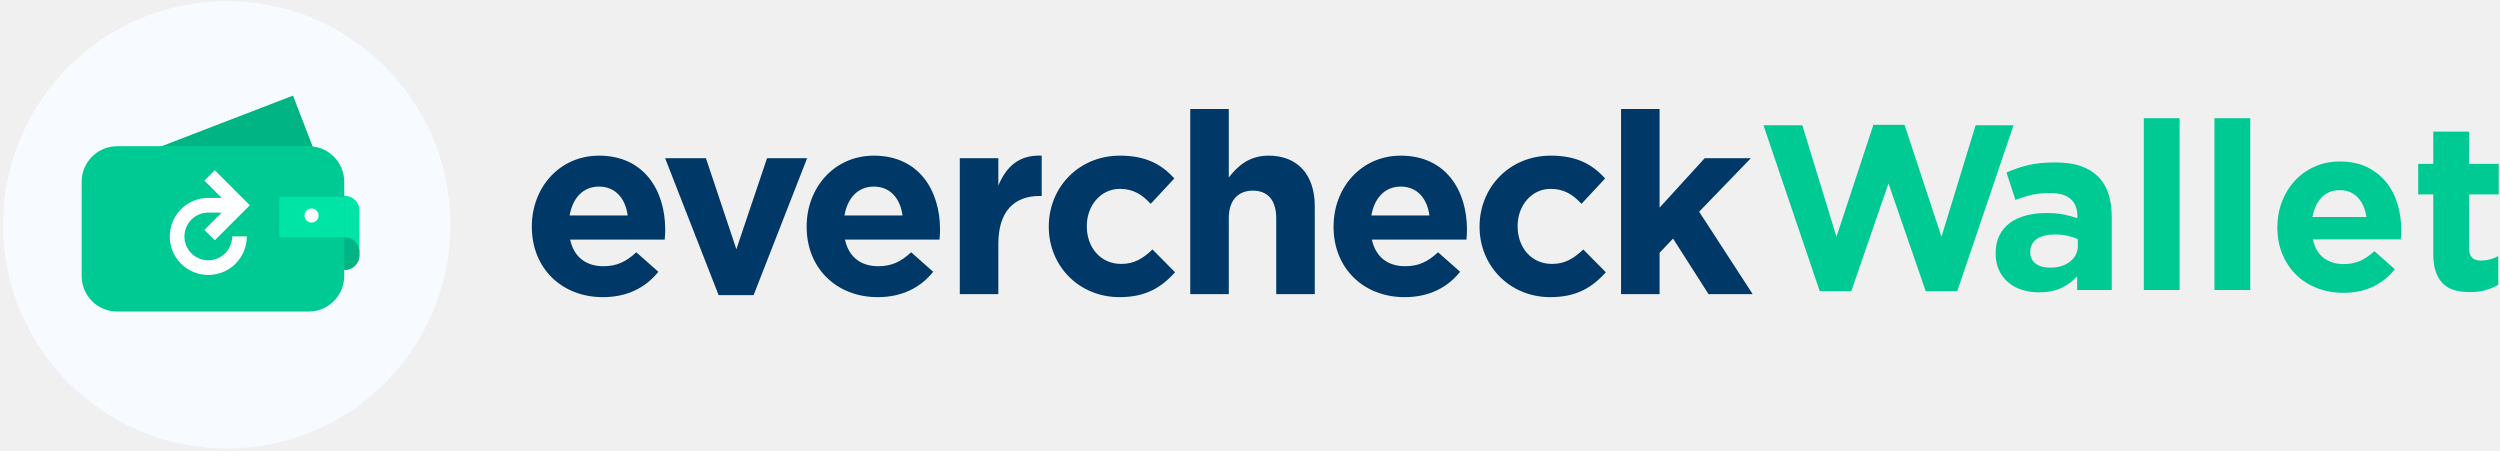
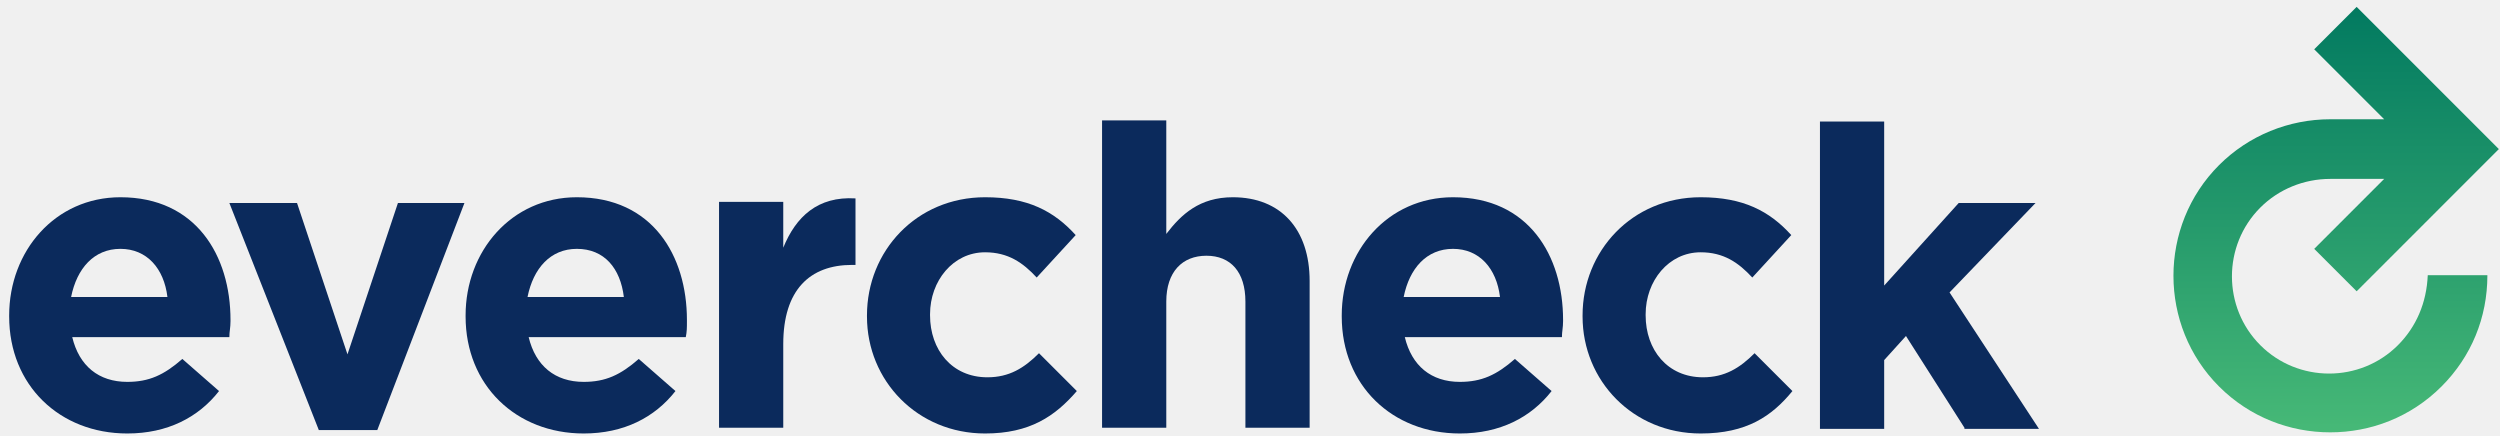
- <svg xmlns="http://www.w3.org/2000/svg" width="272px" height="49px" viewBox="0 0 272 49" version="1.1">
-   <g id="Page-3" stroke="none" stroke-width="1" fill="none" fill-rule="evenodd">
-     <g id="Home" transform="translate(-148, -34)">
-       <g id="Group-6" transform="translate(148, 34)">
-         <g id="Group-5">
-           <g id="Page-1" fill="#F7FBFF">
-             <g id="Group-3" transform="translate(0, 0.051417)">
-               <path d="M0.338,24.41 C0.338,37.849 11.232,48.743 24.67,48.743 C38.109,48.743 49.003,37.849 49.003,24.41 C49.003,10.971 38.109,0.077 24.67,0.077 C11.232,0.077 0.338,10.971 0.338,24.41" id="Fill-1" />
-             </g>
-           </g>
-           <g id="Group-4" transform="translate(8.419289, 9.624602)">
-             <g id="Group-11">
-               <path d="M29.106,19.739 L27.535,19.739 C26.668,19.739 25.956,19.03 25.956,18.162 L25.956,13.26 C25.956,12.393 26.668,11.683 27.535,11.683 L29.106,11.683 C29.976,11.683 30.685,12.393 30.685,13.26 L30.685,18.162 C30.685,19.03 29.976,19.739 29.106,19.739" id="Fill-4" fill="#00E4A6" />
-               <path d="M29.106,19.739 L27.535,19.739 C26.668,19.739 25.956,19.03 25.956,18.162 L25.956,17.766 C25.956,16.899 26.668,16.189 27.535,16.189 L29.106,16.189 C29.976,16.189 30.685,16.899 30.685,17.766 L30.685,18.162 C30.685,19.03 29.976,19.739 29.106,19.739" id="Fill-6" fill="#00B583" />
-               <polygon id="Fill-8" fill="#00B583" points="26.869 9.616 5.711 17.774 2.302 8.93 23.46 0.774" />
-               <path d="M4.317,24.27 L25.178,24.27 C27.299,24.27 29.032,22.534 29.032,20.416 L29.032,10.14 C29.032,8.02 27.299,6.285 25.178,6.285 L4.317,6.285 C2.197,6.285 0.464,8.02 0.464,10.14 L0.464,20.416 C0.464,22.534 2.197,24.27 4.317,24.27" id="Fill-10" fill="#00CA93" />
-               <path d="M16.077,17.935 C15.064,18.946 13.418,18.946 12.405,17.935 C11.394,16.924 11.394,15.276 12.407,14.265 C12.902,13.768 13.561,13.498 14.275,13.505 L15.707,13.505 L13.82,15.391 L14.949,16.522 L18.762,12.709 L14.949,8.898 L13.82,10.026 L15.7,11.909 L14.281,11.909 L14.241,11.909 C13.121,11.909 12.07,12.342 11.276,13.136 C9.642,14.77 9.642,17.43 11.276,19.064 C12.093,19.881 13.167,20.291 14.241,20.291 C15.315,20.291 16.389,19.881 17.206,19.064 C17.998,18.272 18.434,17.219 18.434,16.099 L16.837,16.099 C16.837,16.794 16.566,17.444 16.077,17.935" id="Fill-12" fill="#FFFFFF" />
-               <polygon id="Fill-14" fill="#00E4A6" points="21.975 16.189 29.032 16.189 29.032 11.788 21.975 11.788" />
-               <path d="M26.244,13.825 C26.244,14.251 25.9,14.594 25.475,14.594 C25.052,14.594 24.709,14.251 24.709,13.825 C24.709,13.402 25.052,13.057 25.475,13.057 C25.9,13.057 26.244,13.402 26.244,13.825" id="Fill-16" fill="#FFFFFF" />
-             </g>
-           </g>
-         </g>
-         <g id="Group-2" transform="translate(57.86282, 11.858)">
-           <g id="Group" fill="#003968">
-             <path d="M7.311,8.443 C5.574,8.443 4.441,9.684 4.111,11.587 L10.428,11.587 C10.18,9.711 9.077,8.443 7.311,8.443 Z M14.457,14.209 L4.166,14.209 C4.578,16.113 5.904,17.106 7.78,17.106 C9.187,17.106 10.208,16.664 11.366,15.589 L13.767,17.713 C12.388,19.423 10.402,20.472 7.724,20.472 C3.283,20.472 0,17.355 0,12.83 L0,12.774 C0,8.553 3.007,5.077 7.311,5.077 C12.25,5.077 14.511,8.911 14.511,13.105 L14.511,13.161 C14.511,13.575 14.485,13.822 14.457,14.209 Z" id="Fill-1" />
-             <polygon id="Fill-3" points="24.13 20.251 20.322 20.251 14.501 5.352 18.942 5.352 22.254 15.257 25.592 5.352 29.952 5.352" />
-             <path d="M37.213,8.443 C35.475,8.443 34.343,9.684 34.013,11.587 L40.331,11.587 C40.082,9.711 38.978,8.443 37.213,8.443 M44.359,14.209 L34.068,14.209 C34.482,16.113 35.806,17.106 37.681,17.106 C39.089,17.106 40.11,16.664 41.27,15.589 L43.669,17.713 C42.29,19.423 40.302,20.472 37.626,20.472 C33.185,20.472 29.901,17.355 29.901,12.83 L29.901,12.774 C29.901,8.553 32.909,5.077 37.213,5.077 C42.152,5.077 44.414,8.911 44.414,13.105 L44.414,13.161 C44.414,13.575 44.387,13.822 44.359,14.209" id="Fill-5" />
-             <path d="M55.254,9.464 C52.468,9.464 50.756,11.146 50.756,14.677 L50.756,20.141 L46.563,20.141 L46.563,5.352 L50.756,5.352 L50.756,8.333 C51.612,6.29 52.991,4.966 55.475,5.076 L55.475,9.464 L55.254,9.464 Z" id="Fill-7" />
-             <path d="M63.942,20.471 C59.5,20.471 56.245,17.05 56.245,12.829 L56.245,12.774 C56.245,8.553 59.473,5.076 63.997,5.076 C66.784,5.076 68.521,6.015 69.902,7.559 L67.335,10.318 C66.397,9.325 65.46,8.691 63.97,8.691 C61.873,8.691 60.383,10.539 60.383,12.72 L60.383,12.774 C60.383,15.035 61.844,16.857 64.136,16.857 C65.543,16.857 66.508,16.25 67.529,15.284 L69.985,17.768 C68.549,19.341 66.895,20.471 63.942,20.471" id="Fill-9" />
-             <path d="M80.99,20.141 L80.99,11.892 C80.99,9.904 80.052,8.884 78.453,8.884 C76.851,8.884 75.831,9.904 75.831,11.892 L75.831,20.141 L71.637,20.141 L71.637,0.001 L75.831,0.001 L75.831,7.449 C76.797,6.207 78.038,5.077 80.162,5.077 C83.336,5.077 85.184,7.174 85.184,10.566 L85.184,20.141 L80.99,20.141 Z" id="Fill-11" />
-             <path d="M94.542,8.443 C92.805,8.443 91.674,9.684 91.341,11.587 L97.659,11.587 C97.411,9.711 96.307,8.443 94.542,8.443 M101.688,14.209 L91.397,14.209 C91.811,16.113 93.135,17.106 95.012,17.106 C96.419,17.106 97.439,16.664 98.597,15.589 L100.998,17.713 C99.619,19.423 97.633,20.472 94.955,20.472 C90.513,20.472 87.23,17.355 87.23,12.83 L87.23,12.774 C87.23,8.553 90.238,5.077 94.542,5.077 C99.481,5.077 101.743,8.911 101.743,13.105 L101.743,13.161 C101.743,13.575 101.714,13.822 101.688,14.209" id="Fill-13" />
-             <path d="M110.812,20.471 C106.371,20.471 103.114,17.05 103.114,12.829 L103.114,12.774 C103.114,8.553 106.342,5.076 110.867,5.076 C113.654,5.076 115.391,6.015 116.772,7.559 L114.205,10.318 C113.268,9.325 112.33,8.691 110.84,8.691 C108.743,8.691 107.253,10.539 107.253,12.72 L107.253,12.774 C107.253,15.035 108.715,16.857 111.006,16.857 C112.413,16.857 113.377,16.25 114.398,15.284 L116.855,17.768 C115.419,19.341 113.764,20.471 110.812,20.471" id="Fill-15" />
-             <polygon id="Fill-17" points="128.026 20.141 124.164 14.098 122.7 15.643 122.7 20.141 118.508 20.141 118.508 0.001 122.7 0.001 122.7 10.732 127.612 5.351 132.634 5.351 127.004 11.174 132.826 20.141" />
-           </g>
-           <path d="M134,1.768 L138.228,1.768 L141.943,13.906 L145.965,1.717 L149.348,1.717 L153.37,13.906 L157.085,1.768 L161.211,1.768 L155.087,19.821 L151.654,19.821 L147.605,8.093 L143.557,19.821 L140.124,19.821 L134,1.768 Z M163.979,19.949 C163.33,19.949 162.72,19.859 162.147,19.68 C161.575,19.501 161.076,19.232 160.649,18.873 C160.221,18.515 159.884,18.075 159.636,17.555 C159.389,17.034 159.265,16.432 159.265,15.749 L159.265,15.698 C159.265,14.947 159.402,14.298 159.675,13.752 C159.948,13.206 160.328,12.753 160.815,12.395 C161.302,12.036 161.883,11.768 162.557,11.588 C163.232,11.409 163.979,11.319 164.799,11.319 C165.5,11.319 166.11,11.371 166.631,11.473 C167.152,11.575 167.66,11.712 168.156,11.883 L168.156,11.652 C168.156,10.833 167.908,10.21 167.413,9.783 C166.917,9.356 166.183,9.143 165.209,9.143 C164.458,9.143 163.796,9.207 163.224,9.335 C162.651,9.463 162.049,9.646 161.417,9.885 L160.444,6.915 C161.195,6.574 161.981,6.305 162.801,6.108 C163.621,5.912 164.611,5.814 165.773,5.814 C166.849,5.814 167.767,5.946 168.527,6.211 C169.287,6.476 169.915,6.855 170.41,7.35 C170.923,7.863 171.299,8.49 171.538,9.232 C171.777,9.975 171.897,10.807 171.897,11.729 L171.897,19.693 L168.13,19.693 L168.13,18.208 C167.652,18.737 167.08,19.159 166.413,19.475 C165.747,19.791 164.936,19.949 163.979,19.949 Z M165.158,17.26 C166.08,17.26 166.819,17.038 167.374,16.594 C167.929,16.15 168.207,15.57 168.207,14.853 L168.207,14.162 C167.865,14.008 167.485,13.884 167.067,13.79 C166.648,13.697 166.2,13.65 165.722,13.65 C164.885,13.65 164.227,13.812 163.749,14.136 C163.27,14.46 163.031,14.93 163.031,15.544 L163.031,15.596 C163.031,16.125 163.228,16.535 163.621,16.825 C164.014,17.115 164.526,17.26 165.158,17.26 Z M175.383,1 L179.277,1 L179.277,19.693 L175.383,19.693 L175.383,1 Z M183.071,1 L186.966,1 L186.966,19.693 L183.071,19.693 L183.071,1 Z M197.088,20 C196.063,20 195.111,19.829 194.231,19.488 C193.351,19.146 192.591,18.66 191.951,18.028 C191.31,17.397 190.81,16.646 190.452,15.775 C190.093,14.904 189.914,13.948 189.914,12.907 L189.914,12.856 C189.914,11.883 190.08,10.961 190.413,10.09 C190.746,9.22 191.212,8.46 191.81,7.811 C192.408,7.163 193.125,6.65 193.962,6.275 C194.799,5.899 195.713,5.712 196.704,5.712 C197.848,5.712 198.839,5.916 199.676,6.326 C200.513,6.736 201.209,7.286 201.764,7.978 C202.319,8.669 202.729,9.463 202.994,10.359 C203.258,11.255 203.391,12.19 203.391,13.163 C203.391,13.317 203.387,13.479 203.378,13.65 C203.37,13.82 203.357,14 203.34,14.187 L193.783,14.187 C193.971,15.075 194.359,15.745 194.948,16.197 C195.538,16.65 196.268,16.876 197.139,16.876 C197.788,16.876 198.369,16.765 198.881,16.543 C199.394,16.321 199.923,15.963 200.47,15.468 L202.699,17.439 C202.05,18.242 201.264,18.869 200.342,19.321 C199.419,19.774 198.335,20 197.088,20 Z M199.599,11.755 C199.479,10.884 199.172,10.18 198.676,9.642 C198.181,9.104 197.523,8.836 196.704,8.836 C195.884,8.836 195.222,9.1 194.718,9.629 C194.214,10.159 193.885,10.867 193.731,11.755 L199.599,11.755 Z M210.874,19.923 C210.276,19.923 209.734,19.859 209.247,19.731 C208.76,19.603 208.342,19.377 207.992,19.053 C207.641,18.728 207.368,18.301 207.172,17.772 C206.975,17.243 206.877,16.586 206.877,15.801 L206.877,9.296 L205.237,9.296 L205.237,5.968 L206.877,5.968 L206.877,2.46 L210.772,2.46 L210.772,5.968 L214,5.968 L214,9.296 L210.772,9.296 L210.772,15.16 C210.772,16.048 211.19,16.492 212.027,16.492 C212.71,16.492 213.351,16.33 213.949,16.005 L213.949,19.129 C213.539,19.368 213.086,19.56 212.591,19.706 C212.095,19.851 211.523,19.923 210.874,19.923 Z" id="Wallet" fill="#00CA93" />
-         </g>
+ <svg xmlns="http://www.w3.org/2000/svg" width="218px" height="38px" viewBox="0 0 218 38" version="1.1">
+   <defs>
+     <linearGradient x1="49.984%" y1="100.178%" x2="49.984%" y2="0.2%" id="linearGradient-1">
+       <stop stop-color="#47B977" offset="0%" />
+       <stop stop-color="#027A60" offset="100%" />
+     </linearGradient>
+   </defs>
+   <g id="Symbols" stroke="none" stroke-width="1" fill="none" fill-rule="evenodd">
+     <g id="Evercheck-logo---blue" fill-rule="nonzero">
+       <g id="Untitled-8">
+         <path d="M209.1,30.1 C205.8,33.4 200.4,33.4 197.1,30.1 C193.8,26.8 193.8,21.4 197.1,18.1 C198.7,16.5 200.9,15.6 203.2,15.6 L207.9,15.6 L201.8,21.7 L205.5,25.4 L217.9,13 L205.5,0.6 L201.8,4.3 L207.9,10.4 L203.3,10.4 C203.3,10.4 203.2,10.4 203.2,10.4 C199.6,10.4 196.1,11.8 193.5,14.4 C188.2,19.7 188.2,28.4 193.5,33.7 C196.2,36.4 199.7,37.7 203.2,37.7 C206.7,37.7 210.2,36.4 212.9,33.7 C215.5,31.1 216.9,27.7 216.9,24 L211.7,24 C211.6,26.4 210.7,28.5 209.1,30.1 Z" id="Shape" fill="url(#linearGradient-1)" />
+         <path d="M20,29.4 L6.3,29.4 C6.9,31.9 8.6,33.3 11.1,33.3 C13,33.3 14.3,32.7 15.9,31.3 L19.1,34.1 C17.3,36.4 14.6,37.8 11.1,37.8 C5.2,37.8 0.8,33.6 0.8,27.6 L0.8,27.5 C0.8,21.9 4.8,17.2 10.5,17.2 C17.1,17.2 20.1,22.3 20.1,27.9 L20.1,28 C20.1,28.6 20,28.9 20,29.4 Z M10.5,21.7 C8.2,21.7 6.7,23.4 6.2,25.9 L14.6,25.9 C14.3,23.4 12.8,21.7 10.5,21.7 Z" id="Shape" fill="#0B2A5C" />
+         <polygon id="Shape" fill="#0B2A5C" points="32.9 37.5 27.8 37.5 20 17.7 25.9 17.7 30.3 30.9 34.7 17.7 40.5 17.7" />
+         <path d="M59.8,29.4 L46.1,29.4 C46.7,31.9 48.4,33.3 50.9,33.3 C52.8,33.3 54.1,32.7 55.7,31.3 L58.9,34.1 C57.1,36.4 54.4,37.8 50.9,37.8 C45,37.8 40.6,33.6 40.6,27.6 L40.6,27.5 C40.6,21.9 44.6,17.2 50.3,17.2 C56.9,17.2 59.9,22.3 59.9,27.9 L59.9,28 C59.9,28.6 59.9,28.9 59.8,29.4 Z M50.3,21.7 C48,21.7 46.5,23.4 46,25.9 L54.4,25.9 C54.1,23.4 52.7,21.7 50.3,21.7 Z" id="Shape" fill="#0B2A5C" />
+         <path d="M74.3,23.1 C70.6,23.1 68.3,25.3 68.3,30 L68.3,37.3 L62.7,37.3 L62.7,17.6 L68.3,17.6 L68.3,21.6 C69.4,18.9 71.3,17.1 74.6,17.3 L74.6,23.1 L74.3,23.1 Z" id="Shape" fill="#0B2A5C" />
+         <path d="M85.9,37.8 C80,37.8 75.6,33.2 75.6,27.6 L75.6,27.5 C75.6,21.9 79.9,17.2 85.9,17.2 C89.6,17.2 91.9,18.4 93.8,20.5 L90.4,24.2 C89.2,22.9 87.9,22 85.9,22 C83.1,22 81.1,24.5 81.1,27.4 L81.1,27.5 C81.1,30.5 83,32.9 86.1,32.9 C88,32.9 89.3,32.1 90.6,30.8 L93.9,34.1 C92,36.3 89.8,37.8 85.9,37.8 Z" id="Shape" fill="#0B2A5C" />
+         <path d="M108.6,37.3 L108.6,26.3 C108.6,23.7 107.3,22.3 105.2,22.3 C103.1,22.3 101.7,23.7 101.7,26.3 L101.7,37.3 L96.1,37.3 L96.1,10.5 L101.7,10.5 L101.7,20.4 C103,18.7 104.6,17.2 107.5,17.2 C111.7,17.2 114.2,20 114.2,24.5 L114.2,37.3 L108.6,37.3 Z" id="Shape" fill="#0B2A5C" />
+         <path d="M136.2,29.4 L122.5,29.4 C123.1,31.9 124.8,33.3 127.3,33.3 C129.2,33.3 130.5,32.7 132.1,31.3 L135.3,34.1 C133.5,36.4 130.8,37.8 127.3,37.8 C121.4,37.8 117,33.6 117,27.6 L117,27.5 C117,21.9 121,17.2 126.7,17.2 C133.3,17.2 136.3,22.3 136.3,27.9 L136.3,28 C136.3,28.6 136.2,28.9 136.2,29.4 Z M126.7,21.7 C124.4,21.7 122.9,23.4 122.4,25.9 L130.8,25.9 C130.5,23.4 129,21.7 126.7,21.7 Z" id="Shape" fill="#0B2A5C" />
+         <path d="M148.3,37.8 C142.4,37.8 138,33.2 138,27.6 L138,27.5 C138,21.9 142.3,17.2 148.3,17.2 C152,17.2 154.3,18.4 156.2,20.5 L152.8,24.2 C151.6,22.9 150.3,22 148.3,22 C145.5,22 143.5,24.5 143.5,27.4 L143.5,27.5 C143.5,30.5 145.4,32.9 148.5,32.9 C150.4,32.9 151.7,32.1 153,30.8 L156.3,34.1 C154.5,36.3 152.3,37.8 148.3,37.8 Z" id="Shape" fill="#0B2A5C" />
+         <polygon id="Shape" fill="#0B2A5C" points="171.3 37.3 166.2 29.3 164.3 31.4 164.3 37.4 158.7 37.4 158.7 10.6 164.3 10.6 164.3 24.9 170.8 17.7 177.5 17.7 170 25.5 177.8 37.4 171.3 37.4" />
      </g>
    </g>
  </g>
</svg>
